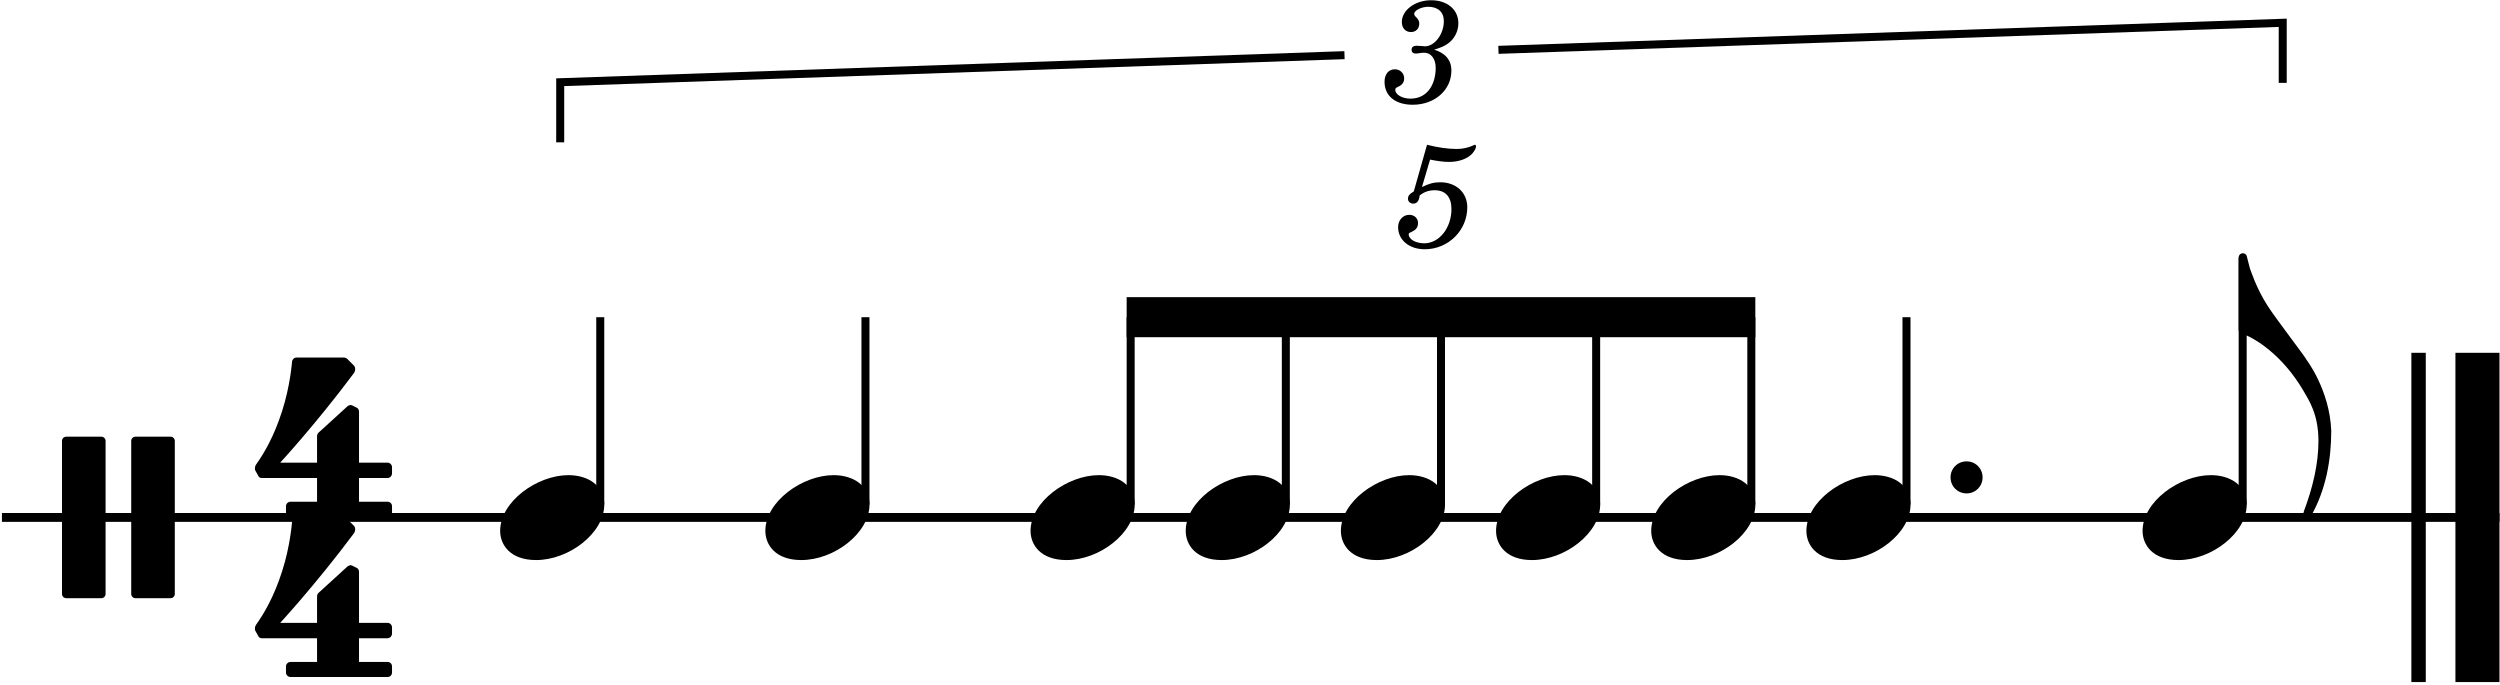
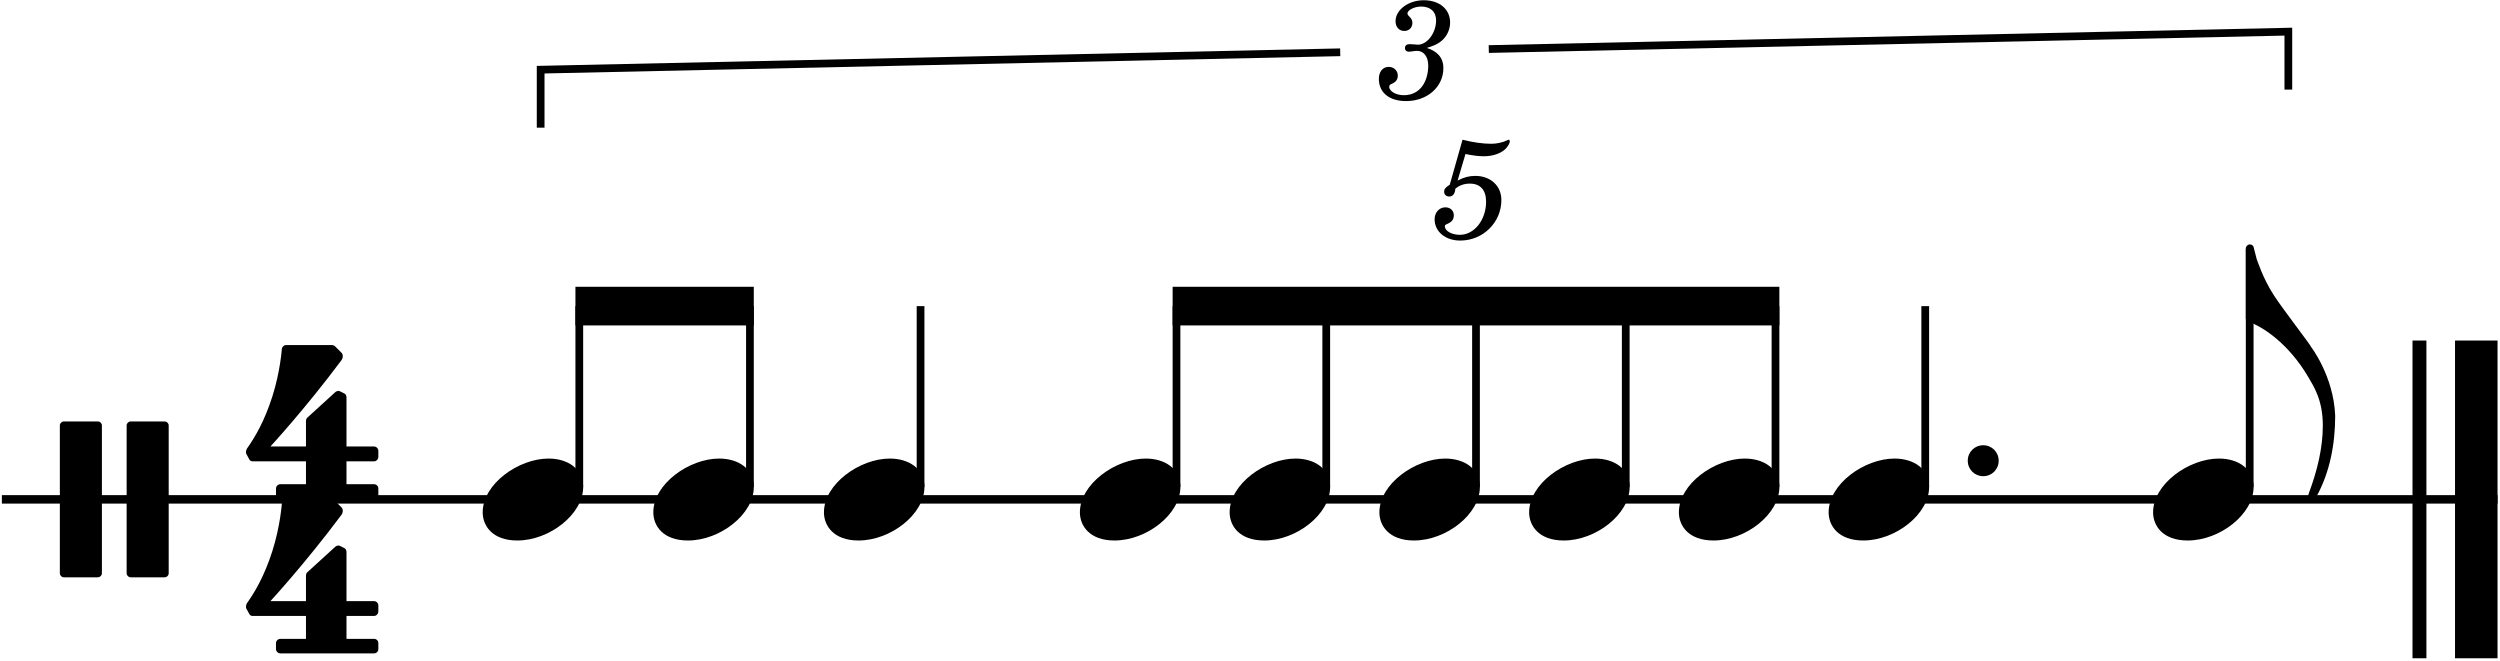
- <svg xmlns="http://www.w3.org/2000/svg" baseProfile="tiny" version="1.2" viewBox="336 226 774 212" width="100%" height="100%">
-   <path fill="none" stroke="currentColor" stroke-linejoin="bevel" stroke-width="2.73" d="M336.599 386.199h773.241" class="StaffLines" />
-   <path fill="none" stroke="currentColor" stroke-linejoin="bevel" stroke-width="4.46" d="M1084.79 335.235v101.928" class="BarLine" />
-   <path fill="none" stroke="currentColor" stroke-linejoin="bevel" stroke-width="13.64" d="M1103.02 335.235v101.928" class="BarLine" />
+ <svg xmlns="http://www.w3.org/2000/svg" baseProfile="tiny" version="1.2" viewBox="336 226 802 212" width="100%" height="100%">
+   <path fill="none" stroke="currentColor" stroke-linejoin="bevel" stroke-width="2.73" d="M336.599 386.199h800.611" class="StaffLines" />
+   <path fill="none" stroke="currentColor" stroke-linejoin="bevel" stroke-width="4.46" d="M1112.16 335.235v101.928" class="BarLine" />
+   <path fill="none" stroke="currentColor" stroke-linejoin="bevel" stroke-width="13.64" d="M1130.39 335.235v101.928" class="BarLine" />
+   <path fill="none" stroke="currentColor" stroke-linejoin="bevel" stroke-width="2.48" d="M761.46 382.231v-58.032" class="Stem" />
  <path fill="none" stroke="currentColor" stroke-linejoin="bevel" stroke-width="2.48" d="M521.839 382.231v-58.032" class="Stem" />
-   <path fill="none" stroke="currentColor" stroke-linejoin="bevel" stroke-width="2.48" d="M603.946 382.231v-58.032" class="Stem" />
-   <path fill="none" stroke="currentColor" stroke-linejoin="bevel" stroke-width="2.48" d="M686.052 382.231v-58.032" class="Stem" />
-   <path fill="none" stroke="currentColor" stroke-linejoin="bevel" stroke-width="2.48" d="M734.091 382.231v-58.032" class="Stem" />
-   <path fill="none" stroke="currentColor" stroke-linejoin="bevel" stroke-width="2.48" d="M782.131 382.231v-58.032" class="Stem" />
-   <path fill="none" stroke="currentColor" stroke-linejoin="bevel" stroke-width="2.48" d="M830.17 382.231v-58.032" class="Stem" />
-   <path fill="none" stroke="currentColor" stroke-linejoin="bevel" stroke-width="2.48" d="M878.21 382.231v-58.032" class="Stem" />
-   <path fill="none" stroke="currentColor" stroke-linejoin="bevel" stroke-width="2.48" d="M926.249 382.231v-58.032" class="Stem" />
-   <path fill="none" stroke="currentColor" stroke-linejoin="bevel" stroke-width="2.48" d="M1030.33 382.231v-76.434" class="Stem" />
-   <path d="M1029.09 328.116c0 .298.1.893.794 1.092 4.265 1.388 12.796 6.745 19.244 17.756 1.786 3.076 4.663 7.341 4.663 15.575 0 7.142-1.786 14.483-4.464 21.625q-.298.894-.298 1.488c0 .695.397.992 1.091.992.596 0 1.092-.396 1.488-1.09 4.464-7.937 6.15-17.162 6.15-26.19-.495-12.796-7.836-22.22-7.836-22.22.298 0-9.126-12.202-11.805-16.368-3.67-5.655-5.357-11.31-5.555-11.706-.1-.298-.992-3.869-.992-3.869-.1-.397-.595-.793-1.19-.793-.695 0-1.29.595-1.29 1.29z" class="Hook" />
+   <path fill="none" stroke="currentColor" stroke-linejoin="bevel" stroke-width="2.48" d="M576.577 382.231v-58.032" class="Stem" />
+   <path fill="none" stroke="currentColor" stroke-linejoin="bevel" stroke-width="2.48" d="M631.314 382.231v-58.032" class="Stem" />
+   <path fill="none" stroke="currentColor" stroke-linejoin="bevel" stroke-width="2.48" d="M713.421 382.231v-58.032" class="Stem" />
+   <path fill="none" stroke="currentColor" stroke-linejoin="bevel" stroke-width="2.48" d="M809.5 382.231v-58.032" class="Stem" />
+   <path fill="none" stroke="currentColor" stroke-linejoin="bevel" stroke-width="2.48" d="M857.539 382.231v-58.032" class="Stem" />
+   <path fill="none" stroke="currentColor" stroke-linejoin="bevel" stroke-width="2.48" d="M905.578 382.231v-58.032" class="Stem" />
+   <path fill="none" stroke="currentColor" stroke-linejoin="bevel" stroke-width="2.48" d="M953.618 382.231v-58.032" class="Stem" />
+   <path fill="none" stroke="currentColor" stroke-linejoin="bevel" stroke-width="2.48" d="M1057.7 382.231v-76.434" class="Stem" />
+   <path d="M1056.46 328.116c0 .298.1.893.794 1.092 4.265 1.388 12.796 6.745 19.244 17.756 1.786 3.076 4.663 7.341 4.663 15.575 0 7.142-1.786 14.483-4.464 21.625q-.298.894-.298 1.488c0 .695.397.992 1.091.992.596 0 1.092-.396 1.488-1.09 4.464-7.937 6.15-17.162 6.15-26.19-.495-12.796-7.836-22.22-7.836-22.22.298 0-9.126-12.202-11.805-16.368-3.67-5.655-5.357-11.31-5.555-11.706-.1-.298-.992-3.869-.992-3.869-.1-.397-.595-.793-1.19-.793-.695 0-1.29.595-1.29 1.29z" class="Hook" />
  <path d="M490.847 390.365c0 4.266 3.075 9.028 11.11 9.028 10.317 0 21.13-8.432 21.13-17.162 0-5.853-4.96-9.126-11.11-9.126-9.623 0-21.13 8.134-21.13 17.26" class="Note" />
-   <path d="M572.953 390.365c0 4.266 3.075 9.028 11.11 9.028 10.317 0 21.13-8.432 21.13-17.162 0-5.853-4.96-9.126-11.11-9.126-9.623 0-21.13 8.134-21.13 17.26" class="Note" />
-   <path d="M655.06 390.365c0 4.266 3.075 9.028 11.11 9.028 10.317 0 21.13-8.432 21.13-17.162 0-5.853-4.96-9.126-11.11-9.126-9.623 0-21.13 8.134-21.13 17.26" class="Note" />
-   <path d="M703.099 390.365c0 4.266 3.075 9.028 11.11 9.028 10.317 0 21.13-8.432 21.13-17.162 0-5.853-4.96-9.126-11.11-9.126-9.623 0-21.13 8.134-21.13 17.26" class="Note" />
-   <path d="M751.139 390.365c0 4.266 3.075 9.028 11.11 9.028 10.317 0 21.13-8.432 21.13-17.162 0-5.853-4.96-9.126-11.11-9.126-9.623 0-21.13 8.134-21.13 17.26" class="Note" />
-   <path d="M799.178 390.365c0 4.266 3.075 9.028 11.11 9.028 10.317 0 21.13-8.432 21.13-17.162 0-5.853-4.96-9.126-11.11-9.126-9.623 0-21.13 8.134-21.13 17.26" class="Note" />
-   <path d="M847.217 390.365c0 4.266 3.075 9.028 11.11 9.028 10.317 0 21.13-8.432 21.13-17.162 0-5.853-4.96-9.126-11.11-9.126-9.623 0-21.13 8.134-21.13 17.26" class="Note" />
-   <path d="M895.257 390.365c0 4.266 3.075 9.028 11.11 9.028 10.317 0 21.13-8.432 21.13-17.162 0-5.853-4.96-9.126-11.11-9.126-9.623 0-21.13 8.134-21.13 17.26" class="Note" />
-   <path d="M999.341 390.365c0 4.266 3.075 9.028 11.11 9.028 10.317 0 21.13-8.432 21.13-17.162 0-5.853-4.96-9.126-11.11-9.126-9.623 0-21.13 8.134-21.13 17.26" class="Note" />
+   <path d="M545.585 390.365c0 4.266 3.075 9.028 11.11 9.028 10.317 0 21.13-8.432 21.13-17.162 0-5.853-4.96-9.126-11.11-9.126-9.623 0-21.13 8.134-21.13 17.26" class="Note" />
+   <path d="M600.322 390.365c0 4.266 3.075 9.028 11.11 9.028 10.317 0 21.13-8.432 21.13-17.162 0-5.853-4.96-9.126-11.11-9.126-9.623 0-21.13 8.134-21.13 17.26" class="Note" />
+   <path d="M682.429 390.365c0 4.266 3.075 9.028 11.11 9.028 10.317 0 21.13-8.432 21.13-17.162 0-5.853-4.96-9.126-11.11-9.126-9.623 0-21.13 8.134-21.13 17.26" class="Note" />
+   <path d="M730.468 390.365c0 4.266 3.075 9.028 11.11 9.028 10.317 0 21.13-8.432 21.13-17.162 0-5.853-4.96-9.126-11.11-9.126-9.623 0-21.13 8.134-21.13 17.26" class="Note" />
+   <path d="M778.507 390.365c0 4.266 3.075 9.028 11.11 9.028 10.317 0 21.13-8.432 21.13-17.162 0-5.853-4.96-9.126-11.11-9.126-9.623 0-21.13 8.134-21.13 17.26" class="Note" />
+   <path d="M826.547 390.365c0 4.266 3.075 9.028 11.11 9.028 10.317 0 21.13-8.432 21.13-17.162 0-5.853-4.96-9.126-11.11-9.126-9.623 0-21.13 8.134-21.13 17.26" class="Note" />
+   <path d="M874.586 390.365c0 4.266 3.075 9.028 11.11 9.028 10.317 0 21.13-8.432 21.13-17.162 0-5.853-4.96-9.126-11.11-9.126-9.623 0-21.13 8.134-21.13 17.26" class="Note" />
+   <path d="M922.625 390.365c0 4.266 3.075 9.028 11.11 9.028 10.317 0 21.13-8.432 21.13-17.162 0-5.853-4.96-9.126-11.11-9.126-9.623 0-21.13 8.134-21.13 17.26" class="Note" />
+   <path d="M1026.71 390.365c0 4.266 3.075 9.028 11.11 9.028 10.317 0 21.13-8.432 21.13-17.162 0-5.853-4.96-9.126-11.11-9.126-9.623 0-21.13 8.134-21.13 17.26" class="Note" />
  <path d="M356.489 361.2c-.695 0-1.29.596-1.29 1.29v47.418c0 .694.595 1.29 1.29 1.29H367.4c.694 0 1.29-.596 1.29-1.29V362.49c0-.694-.596-1.29-1.29-1.29zm21.427 0c-.695 0-1.29.596-1.29 1.29v47.418c0 .694.595 1.29 1.29 1.29h10.912c.694 0 1.29-.596 1.29-1.29V362.49c0-.694-.596-1.29-1.29-1.29z" class="Clef" />
  <path d="M434.159 373.997v7.341h-8.234c-.694 0-1.389.595-1.389 1.389v1.885c0 .793.695 1.389 1.389 1.389h30.058c.793 0 1.388-.596 1.388-1.39v-1.884c0-.794-.595-1.389-1.388-1.389h-8.83v-7.34h8.83c.793 0 1.388-.695 1.388-1.489v-1.884c0-.695-.595-1.39-1.388-1.39h-8.83v-15.772c0-.595-.297-1.091-.793-1.29l-1.19-.595c-.199-.099-.496-.198-.695-.198-.297.099-.694.198-.892.397l-9.028 8.233c-.297.298-.396.695-.396 1.091v8.135H422.75s11.01-11.904 22.716-27.578c.397-.496.496-.992.496-1.389 0-.496-.198-.892-.297-.992l-2.183-2.182a1.52 1.52 0 0 0-.992-.397h-14.68c-.794 0-1.29.595-1.389 1.19 0 0-.496 7.341-3.075 15.377-2.58 8.035-5.555 12.995-8.135 16.665 0 0-.297.496-.297 1.091 0 .199 0 .397.099.596.397.694.992 1.785.992 1.785s.198.595 1.091.595z" class="TimeSig" />
  <path d="M434.159 423.597v7.341h-8.234c-.694 0-1.389.595-1.389 1.389v1.885c0 .793.695 1.389 1.389 1.389h30.058c.793 0 1.388-.596 1.388-1.39v-1.884c0-.794-.595-1.389-1.388-1.389h-8.83v-7.34h8.83c.793 0 1.388-.695 1.388-1.489v-1.884c0-.695-.595-1.39-1.388-1.39h-8.83v-15.772c0-.595-.297-1.091-.793-1.29l-1.19-.595c-.199-.099-.496-.198-.695-.198-.297.099-.694.198-.892.397l-9.028 8.233c-.297.298-.396.695-.396 1.091v8.135H422.75s11.01-11.904 22.716-27.578c.397-.496.496-.992.496-1.389 0-.496-.198-.892-.297-.992l-2.183-2.182a1.52 1.52 0 0 0-.992-.397h-14.68c-.794 0-1.29.595-1.389 1.19 0 0-.496 7.341-3.075 15.377-2.58 8.035-5.555 12.995-8.135 16.665 0 0-.297.496-.297 1.091 0 .199 0 .397.099.596.397.694.992 1.785.992 1.785s.198.595 1.091.595z" class="TimeSig" />
-   <path fill-rule="evenodd" d="M684.812 317.998H879.45v12.401H684.812z" class="Beam" />
-   <path d="M780.042 241.375c2.115-.675 2.97-1.035 4.05-1.755 2.115-1.395 3.42-3.87 3.42-6.39 0-4.275-3.42-7.155-8.46-7.155-4.905 0-9.045 3.06-9.045 6.75 0 1.845 1.125 3.105 2.835 3.105 1.485 0 2.565-1.08 2.565-2.565 0-.765-.225-1.305-.945-2.025-.45-.405-.63-.72-.63-1.035 0-1.08 2.25-2.205 4.365-2.205 3.015 0 4.815 1.665 4.815 4.455 0 4.005-2.835 7.785-5.85 7.785-.135 0-.54-.045-1.035-.09-1.305-.09-1.305-.09-1.575-.09-.99 0-1.53.45-1.53 1.26 0 .72.495 1.17 1.305 1.17.225 0 .54-.045.9-.09a9 9 0 0 1 1.71-.18c2.115 0 3.555 1.89 3.555 4.68 0 4.86-2.385 9.54-7.83 9.54-2.52 0-4.68-1.26-4.68-2.7 0-.495.18-.675.9-.99 1.305-.585 1.845-1.395 1.845-2.61 0-1.575-1.26-2.79-2.88-2.79-1.935 0-3.195 1.53-3.195 3.87 0 4.365 3.33 7.11 8.73 7.11 6.795 0 11.97-4.545 11.97-10.575 0-3.51-2.16-5.49-5.31-6.48" class="Tuplet" />
-   <path fill="none" stroke="currentColor" stroke-miterlimit="2" stroke-width="2.48" d="M509.439 270.056v-18.6l242.817-8.379" class="Tuplet" />
-   <path fill="none" stroke="currentColor" stroke-miterlimit="2" stroke-width="2.48" d="m799.916 241.432 242.814-8.378v18.6" class="Tuplet" />
-   <path d="M773.712 285.263c-1.395.855-1.8 1.395-1.8 2.295 0 .855.72 1.485 1.62 1.485 1.17 0 1.845-.855 1.98-2.52 1.395-1.125 2.88-1.62 4.68-1.62 3.33 0 5.175 2.07 5.175 5.805 0 5.85-3.78 10.62-8.415 10.62-2.655 0-4.815-1.26-4.815-2.745 0-.27.045-.36.27-.495 1.44-.675 2.61-1.17 2.61-3.06 0-1.44-1.125-2.52-2.7-2.52-1.98 0-3.465 1.665-3.465 3.825 0 3.96 3.42 6.84 8.235 6.84 7.29 0 13.185-5.805 13.185-13.005 0-4.545-3.465-7.74-8.37-7.74-1.935 0-3.51.405-5.67 1.485l2.52-8.505c2.385.495 4.275.72 5.895.72 2.97 0 5.625-.945 7.11-2.52.765-.9 1.215-1.665 1.215-2.25 0-.27-.135-.54-.315-.54-.135 0-.225.045-.495.18-1.485.72-3.375 1.125-5.13 1.125-2.7 0-5.895-.45-9.225-1.305z" class="Tuplet" />
-   <path d="M939.889 373.799c0 2.778 2.182 4.96 4.96 4.96s4.96-2.182 4.96-4.96-2.182-4.96-4.96-4.96-4.96 2.182-4.96 4.96" class="NoteDot" />
+   <path fill-rule="evenodd" d="M520.599 317.998h57.218v12.401h-57.218z" class="Beam" />
+   <path fill-rule="evenodd" d="M712.181 317.998h194.637v12.401H712.181z" class="Beam" />
+   <path d="M793.727 241.375c2.115-.675 2.97-1.035 4.05-1.755 2.115-1.395 3.42-3.87 3.42-6.39 0-4.275-3.42-7.155-8.46-7.155-4.905 0-9.045 3.06-9.045 6.75 0 1.845 1.125 3.105 2.835 3.105 1.485 0 2.565-1.08 2.565-2.565 0-.765-.225-1.305-.945-2.025-.45-.405-.63-.72-.63-1.035 0-1.08 2.25-2.205 4.365-2.205 3.015 0 4.815 1.665 4.815 4.455 0 4.005-2.835 7.785-5.85 7.785-.135 0-.54-.045-1.035-.09-1.305-.09-1.305-.09-1.575-.09-.99 0-1.53.45-1.53 1.26 0 .72.495 1.17 1.305 1.17.225 0 .54-.045.9-.09a9 9 0 0 1 1.71-.18c2.115 0 3.555 1.89 3.555 4.68 0 4.86-2.385 9.54-7.83 9.54-2.52 0-4.68-1.26-4.68-2.7 0-.495.18-.675.9-.99 1.305-.585 1.845-1.395 1.845-2.61 0-1.575-1.26-2.79-2.88-2.79-1.935 0-3.195 1.53-3.195 3.87 0 4.365 3.33 7.11 8.73 7.11 6.795 0 11.97-4.545 11.97-10.575 0-3.51-2.16-5.49-5.31-6.48" class="Tuplet" />
+   <path fill="none" stroke="currentColor" stroke-miterlimit="2" stroke-width="2.48" d="M509.439 266.956v-18.601l256.502-5.582" class="Tuplet" />
+   <path fill="none" stroke="currentColor" stroke-miterlimit="2" stroke-width="2.48" d="m813.6 241.736 256.5-5.582v18.6" class="Tuplet" />
+   <path d="M801.081 285.263c-1.395.855-1.8 1.395-1.8 2.295 0 .855.72 1.485 1.62 1.485 1.17 0 1.845-.855 1.98-2.52 1.395-1.125 2.88-1.62 4.68-1.62 3.33 0 5.175 2.07 5.175 5.805 0 5.85-3.78 10.62-8.415 10.62-2.655 0-4.815-1.26-4.815-2.745 0-.27.045-.36.27-.495 1.44-.675 2.61-1.17 2.61-3.06 0-1.44-1.125-2.52-2.7-2.52-1.98 0-3.465 1.665-3.465 3.825 0 3.96 3.42 6.84 8.235 6.84 7.29 0 13.185-5.805 13.185-13.005 0-4.545-3.465-7.74-8.37-7.74-1.935 0-3.51.405-5.67 1.485l2.52-8.505c2.385.495 4.275.72 5.895.72 2.97 0 5.625-.945 7.11-2.52.765-.9 1.215-1.665 1.215-2.25 0-.27-.135-.54-.315-.54-.135 0-.225.045-.495.18-1.485.72-3.375 1.125-5.13 1.125-2.7 0-5.895-.45-9.225-1.305z" class="Tuplet" />
+   <path d="M967.258 373.799c0 2.778 2.182 4.96 4.96 4.96s4.96-2.182 4.96-4.96-2.182-4.96-4.96-4.96-4.96 2.182-4.96 4.96" class="NoteDot" />
</svg>
